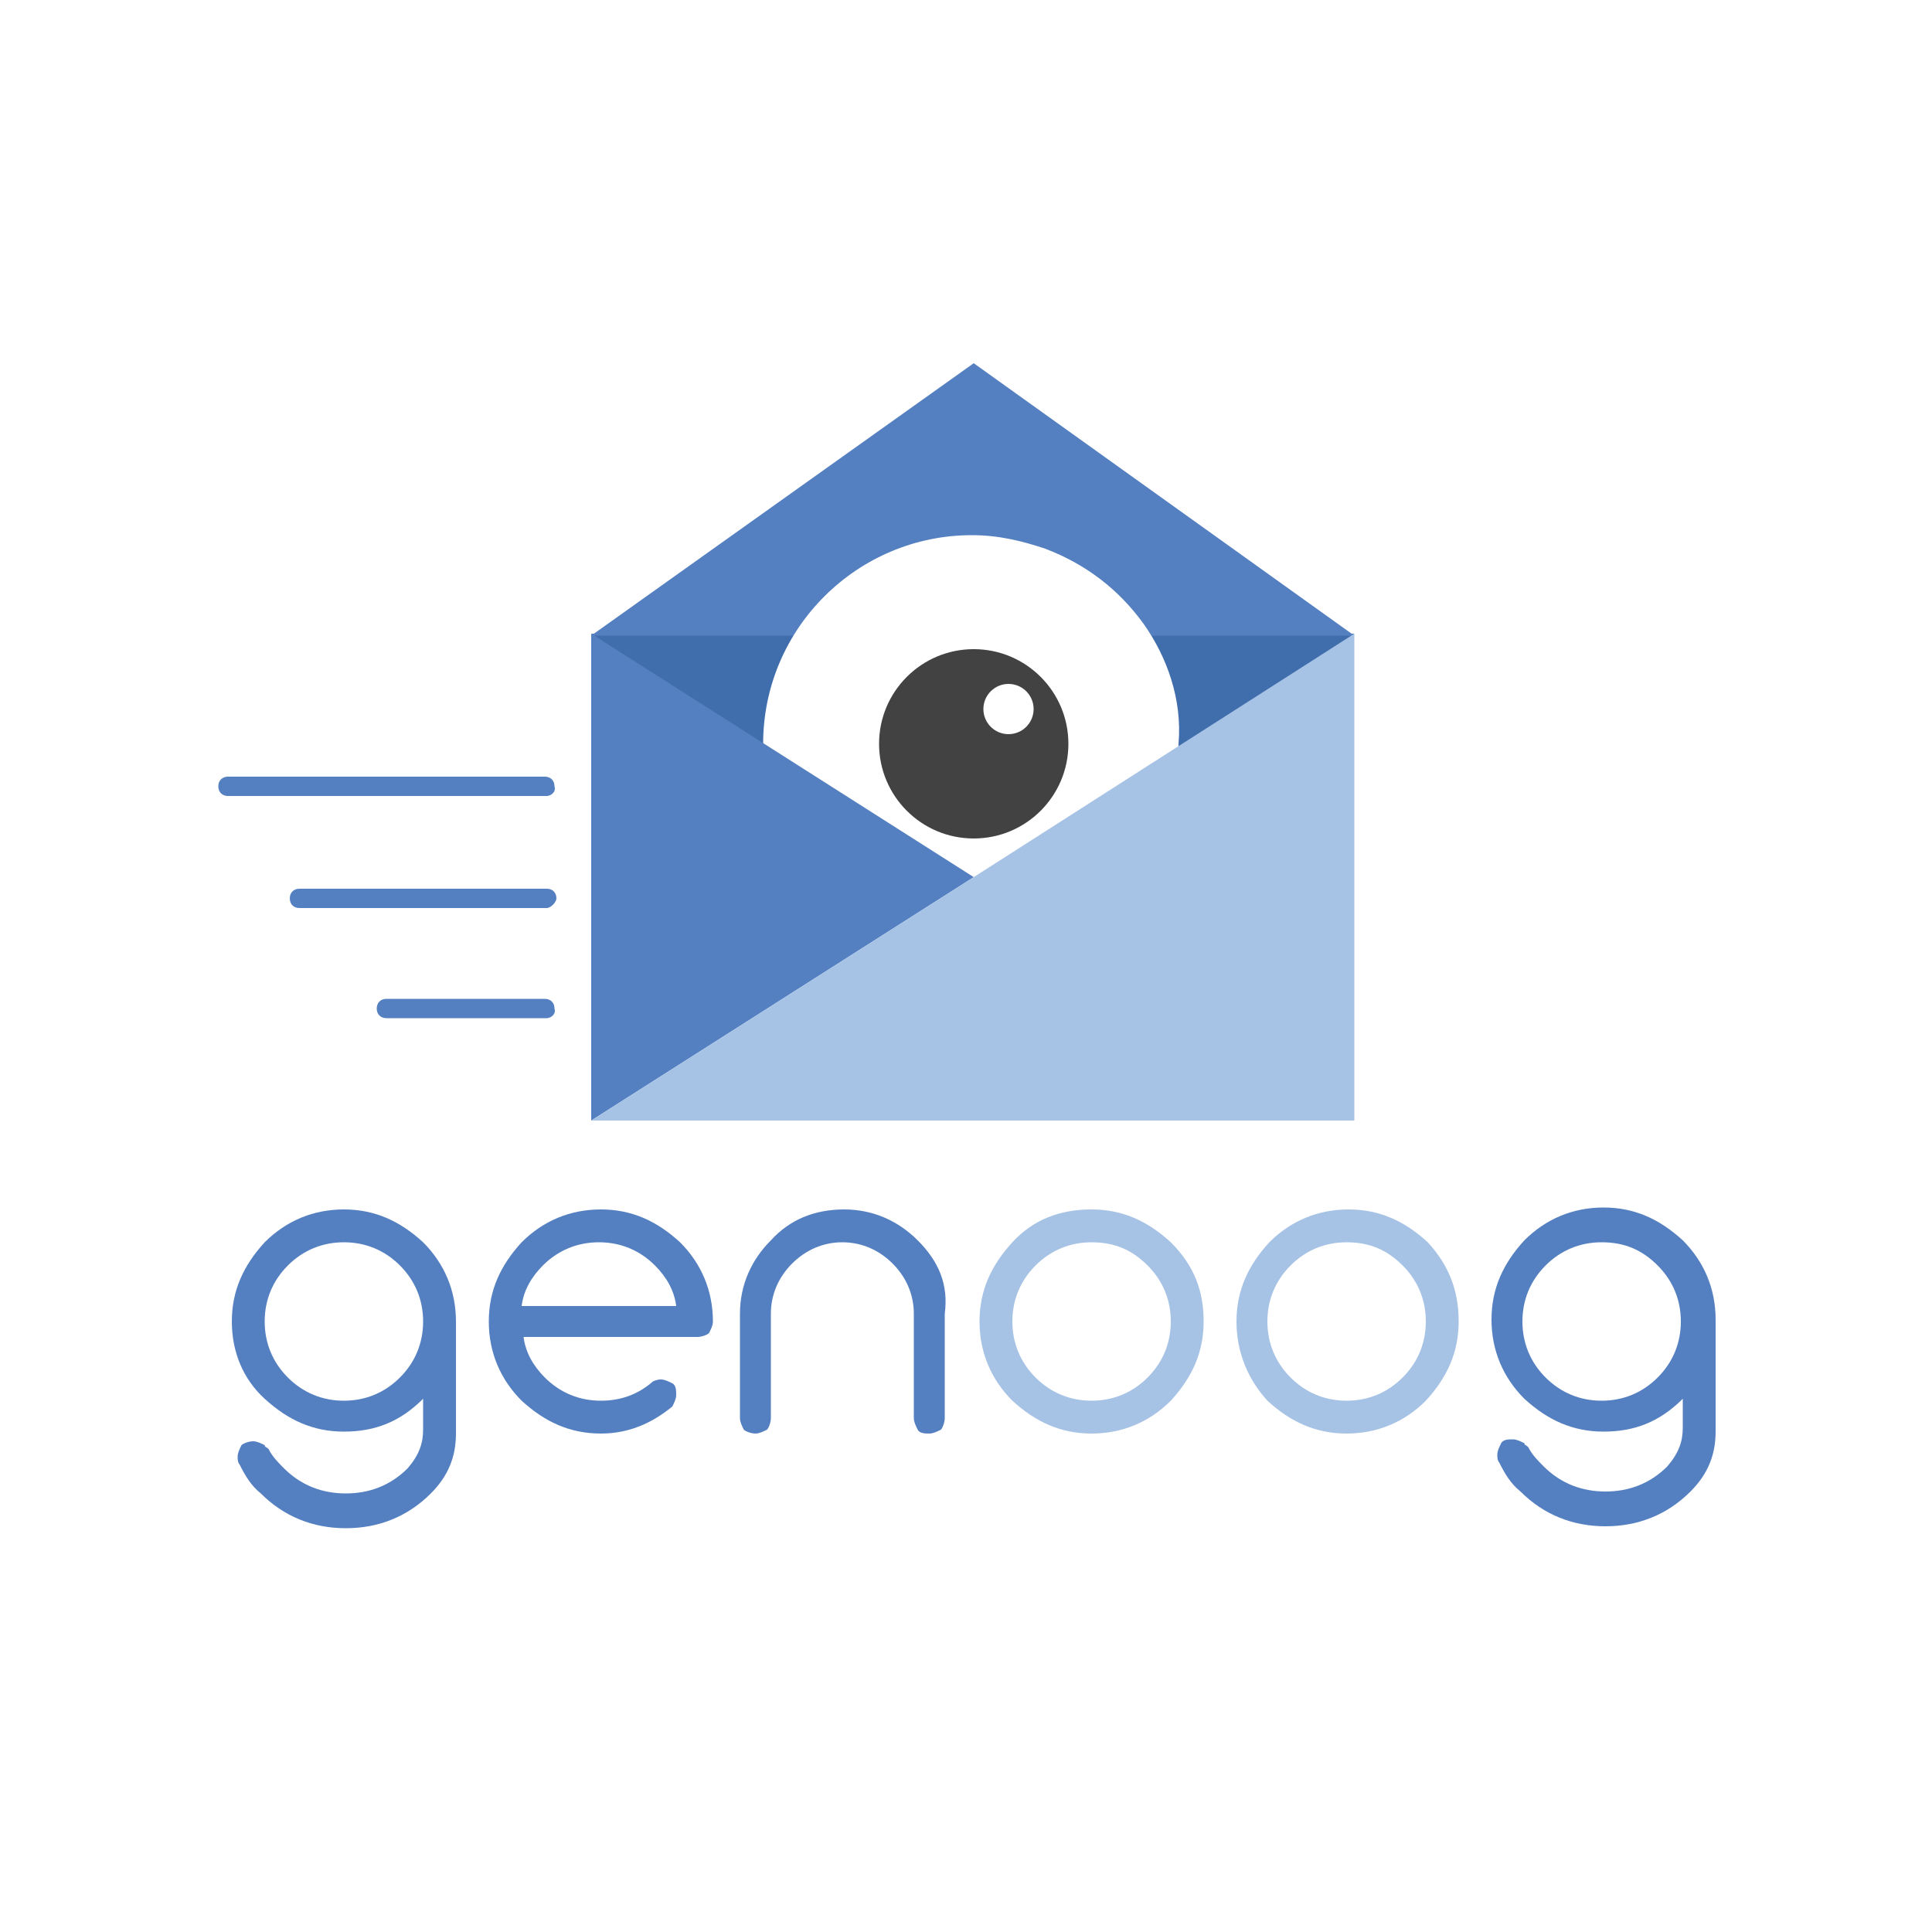
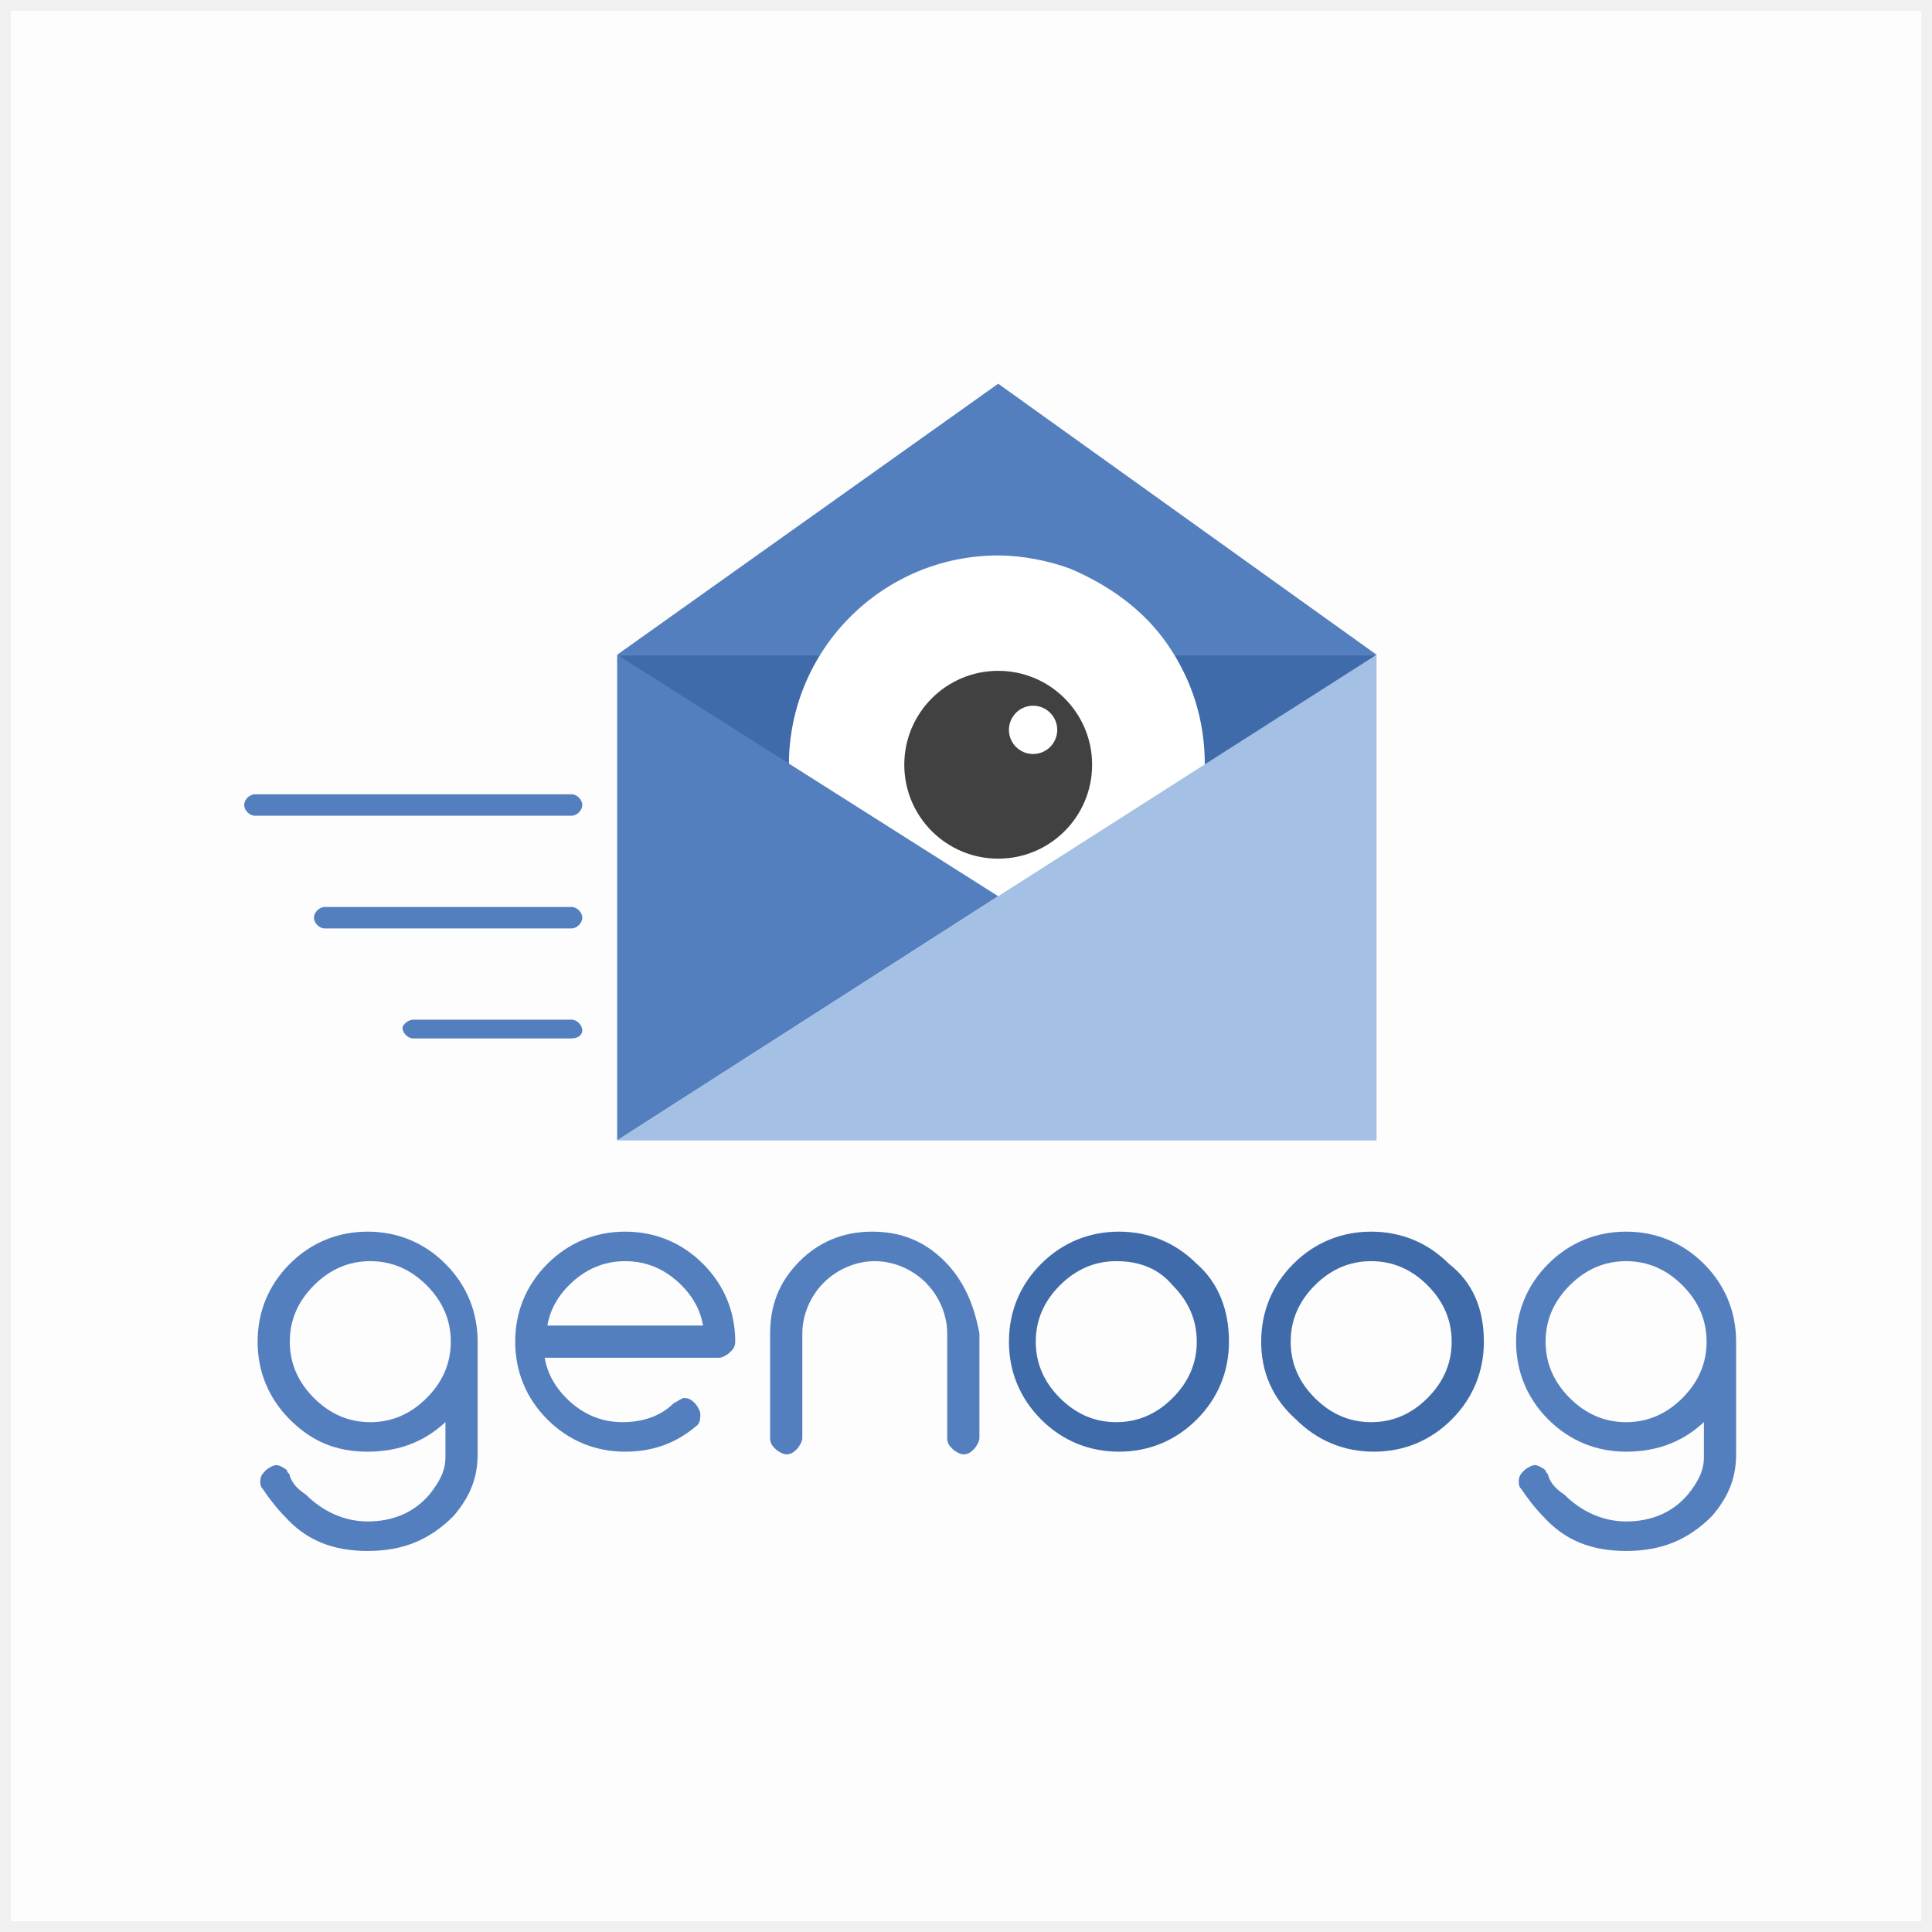
- <svg xmlns="http://www.w3.org/2000/svg" version="1.1" id="Layer_1" x="0px" y="0px" viewBox="0 0 100 100" style="enable-background:new 0 0 100 100;" xml:space="preserve">
+ <svg xmlns="http://www.w3.org/2000/svg" version="1.1" id="Layer_1" x="0px" y="0px" viewBox="-13 15 72 72" style="enable-background:new -13 15 72 72;" xml:space="preserve">
  <style type="text/css">
- 	.st0{fill:#FFFFFF;}
- 	.st1{fill:#406DAC;}
- 	.st2{fill:#5480C1;}
- 	.st3{fill:none;}
- 	.st4{fill:#A6C2E5;}
- 	.st5{fill:#424243;}
+ 	.st0{opacity:0.88;fill:#FFFFFF;}
+ 	.st1{fill:#3F6BAA;}
+ 	.st2{fill:#547FBF;}
+ 	.st3{fill:#FFFFFF;}
+ 	.st4{fill:#414141;}
+ 	.st5{fill:#A4C0E4;}
</style>
-   <rect class="st0" width="100" height="100" />
-   <g>
-     <g>
-       <polygon class="st1" points="70.1,32.8 30.6,32.8 50.4,47.4   " />
-       <polygon class="st2" points="50.4,18.8 70.1,32.9 30.6,32.9   " />
-     </g>
-     <line class="st3" x1="28.3" y1="40.7" x2="11.8" y2="40.7" />
-     <path class="st2" d="M28.3,41.2H11.8c-0.3,0-0.5-0.2-0.5-0.5c0-0.3,0.2-0.5,0.5-0.5h16.4c0.3,0,0.5,0.2,0.5,0.5   C28.8,41,28.5,41.2,28.3,41.2z" />
-     <line class="st3" x1="28.3" y1="46.5" x2="15.5" y2="46.5" />
-     <path class="st2" d="M28.3,47H15.5c-0.3,0-0.5-0.2-0.5-0.5c0-0.3,0.2-0.5,0.5-0.5h12.8c0.3,0,0.5,0.2,0.5,0.5   C28.8,46.7,28.5,47,28.3,47z" />
-     <line class="st3" x1="28.3" y1="52.3" x2="20" y2="52.3" />
-     <path class="st2" d="M28.3,52.7H20c-0.3,0-0.5-0.2-0.5-0.5c0-0.3,0.2-0.5,0.5-0.5h8.2c0.3,0,0.5,0.2,0.5,0.5   C28.8,52.5,28.5,52.7,28.3,52.7z" />
-     <path class="st2" d="M21.9,72.4C21.9,72.5,21.9,72.5,21.9,72.4c-1.2,1.2-2.5,1.7-4.1,1.7s-2.9-0.6-4.1-1.7C12.6,71.4,12,70,12,68.4   s0.6-2.9,1.7-4.1c1.1-1.1,2.5-1.7,4.1-1.7c1.6,0,2.9,0.6,4.1,1.7c1.1,1.1,1.7,2.5,1.7,4.1v5.8c0,1.2-0.4,2.2-1.3,3.1   c-1.2,1.2-2.7,1.8-4.4,1.8s-3.2-0.6-4.4-1.8c-0.5-0.4-0.8-0.9-1.1-1.5c-0.1-0.1-0.1-0.3-0.1-0.4c0-0.2,0.1-0.4,0.2-0.6   c0.1-0.1,0.4-0.2,0.6-0.2c0.2,0,0.4,0.1,0.6,0.2c0,0.1,0.1,0.1,0.2,0.2c0.2,0.4,0.5,0.7,0.8,1c0.9,0.9,2,1.3,3.2,1.3   s2.3-0.4,3.2-1.3c0.6-0.7,0.8-1.3,0.8-2L21.9,72.4L21.9,72.4z M17.8,64.3c-1.1,0-2.1,0.4-2.9,1.2c-0.8,0.8-1.2,1.8-1.2,2.9   s0.4,2.1,1.2,2.9c0.8,0.8,1.8,1.2,2.9,1.2s2.1-0.4,2.9-1.2c0.8-0.8,1.2-1.8,1.2-2.9s-0.4-2.1-1.2-2.9   C19.9,64.7,18.9,64.3,17.8,64.3z" />
-     <path class="st2" d="M34.2,71.4c0.2,0,0.4,0.1,0.6,0.2s0.2,0.4,0.2,0.6s-0.1,0.4-0.2,0.6c-1.1,0.9-2.3,1.4-3.7,1.4   c-1.6,0-2.9-0.6-4.1-1.7c-1.1-1.1-1.7-2.5-1.7-4.1s0.6-2.9,1.7-4.1c1.1-1.1,2.5-1.7,4.1-1.7s2.9,0.6,4.1,1.7   c1.1,1.1,1.7,2.5,1.7,4.1c0,0.2-0.1,0.4-0.2,0.6c-0.1,0.1-0.4,0.2-0.6,0.2h-9c0.1,0.8,0.5,1.5,1.1,2.1c0.8,0.8,1.8,1.2,2.9,1.2   c1,0,1.9-0.3,2.7-1C33.8,71.5,34,71.4,34.2,71.4z M35,67.6c-0.1-0.8-0.5-1.5-1.1-2.1c-0.8-0.8-1.8-1.2-2.9-1.2   c-1.1,0-2.1,0.4-2.9,1.2c-0.6,0.6-1,1.3-1.1,2.1H35z" />
-     <path class="st4" d="M62.3,68.4c0,1.6-0.6,2.9-1.7,4.1c-1.1,1.1-2.5,1.7-4.1,1.7s-2.9-0.6-4.1-1.7c-1.1-1.1-1.7-2.5-1.7-4.1   s0.6-2.9,1.7-4.1s2.5-1.7,4.1-1.7s2.9,0.6,4.1,1.7C61.8,65.5,62.3,66.8,62.3,68.4z M56.5,64.3c-1.1,0-2.1,0.4-2.9,1.2   c-0.8,0.8-1.2,1.8-1.2,2.9s0.4,2.1,1.2,2.9c0.8,0.8,1.8,1.2,2.9,1.2c1.1,0,2.1-0.4,2.9-1.2c0.8-0.8,1.2-1.8,1.2-2.9   s-0.4-2.1-1.2-2.9C58.6,64.7,57.7,64.3,56.5,64.3z" />
-     <path class="st4" d="M75.5,68.4c0,1.6-0.6,2.9-1.7,4.1c-1.1,1.1-2.5,1.7-4.1,1.7s-2.9-0.6-4.1-1.7C64.6,71.4,64,70,64,68.4   s0.6-2.9,1.7-4.1c1.1-1.1,2.5-1.7,4.1-1.7s2.9,0.6,4.1,1.7C75,65.5,75.5,66.8,75.5,68.4z M69.7,64.3c-1.1,0-2.1,0.4-2.9,1.2   c-0.8,0.8-1.2,1.8-1.2,2.9s0.4,2.1,1.2,2.9c0.8,0.8,1.8,1.2,2.9,1.2s2.1-0.4,2.9-1.2c0.8-0.8,1.2-1.8,1.2-2.9s-0.4-2.1-1.2-2.9   C71.8,64.7,70.9,64.3,69.7,64.3z" />
-     <path class="st2" d="M87.1,72.4C87.1,72.5,87.1,72.5,87.1,72.4c-1.2,1.2-2.5,1.7-4.1,1.7s-2.9-0.6-4.1-1.7   c-1.1-1.1-1.7-2.5-1.7-4.1s0.6-2.9,1.7-4.1c1.1-1.1,2.5-1.7,4.1-1.7s2.9,0.6,4.1,1.7c1.1,1.1,1.7,2.5,1.7,4.1v5.8   c0,1.2-0.4,2.2-1.3,3.1c-1.2,1.2-2.7,1.8-4.4,1.8s-3.2-0.6-4.4-1.8c-0.5-0.4-0.8-0.9-1.1-1.5c-0.1-0.1-0.1-0.3-0.1-0.4   c0-0.2,0.1-0.4,0.2-0.6s0.4-0.2,0.6-0.2s0.4,0.1,0.6,0.2c0,0.1,0.1,0.1,0.2,0.2c0.2,0.4,0.5,0.7,0.8,1c0.9,0.9,2,1.3,3.2,1.3   s2.3-0.4,3.2-1.3c0.6-0.7,0.8-1.3,0.8-2L87.1,72.4L87.1,72.4z M82.9,64.3c-1.1,0-2.1,0.4-2.9,1.2c-0.8,0.8-1.2,1.8-1.2,2.9   s0.4,2.1,1.2,2.9s1.8,1.2,2.9,1.2s2.1-0.4,2.9-1.2s1.2-1.8,1.2-2.9s-0.4-2.1-1.2-2.9C85,64.7,84.1,64.3,82.9,64.3z" />
-     <path class="st2" d="M47.5,64.2c-1-1-2.3-1.6-3.8-1.6c-1.5,0-2.8,0.5-3.8,1.6c-1,1-1.6,2.3-1.6,3.8v5.4c0,0.2,0.1,0.4,0.2,0.6   c0.1,0.1,0.4,0.2,0.6,0.2c0.2,0,0.4-0.1,0.6-0.2c0.1-0.1,0.2-0.4,0.2-0.6V68c0-1,0.4-1.9,1.1-2.6s1.6-1.1,2.6-1.1   c1,0,1.9,0.4,2.6,1.1s1.1,1.6,1.1,2.6v5.4c0,0.2,0.1,0.4,0.2,0.6s0.4,0.2,0.6,0.2c0.2,0,0.4-0.1,0.6-0.2c0.1-0.1,0.2-0.4,0.2-0.6   V68C49.1,66.5,48.6,65.3,47.5,64.2z" />
-     <g id="eye">
-       <g>
-         <path class="st0" d="M59.2,32.3c-1.3-1.8-3-3.1-5.1-3.9c-1.2-0.4-2.4-0.7-3.8-0.7c-5.9,0-10.8,4.8-10.8,10.8c0,2.6,0.9,5,2.4,6.8     c1,1.3,2.4,2.3,3.9,3c1.4,0.6,2.9,1,4.4,1c5.9,0,10.8-4.8,10.8-10.8C61.2,36.2,60.4,34,59.2,32.3z" />
-         <circle class="st5" cx="50.4" cy="38.5" r="4.9" />
-         <circle class="st0" cx="52.2" cy="36.7" r="1.3" />
-       </g>
-     </g>
-     <g id="Layer_2">
-       <g>
-         <polygon class="st2" points="30.6,32.8 30.6,58 50.4,45.4    " />
-         <polygon class="st4" points="50.4,45.4 30.6,58 70.1,58 70.1,32.8    " />
-       </g>
-     </g>
-   </g>
+   <rect x="-12.6" y="15.4" class="st0" width="71.2" height="71.2" />
+   <polygon class="st1" points="38.3,39.4 10,39.4 24.2,49.9 " />
+   <polygon class="st2" points="24.2,29.3 38.3,39.4 10,39.4 " />
+   <path class="st3" d="M30.5,39c-0.9-1.3-2.2-2.2-3.6-2.8c-0.8-0.3-1.8-0.5-2.7-0.5c-4.3,0-7.8,3.5-7.8,7.8c0,1.9,0.7,3.6,1.7,4.9  c0.8,0.9,1.7,1.7,2.8,2.2c1,0.4,2.1,0.7,3.2,0.7c4.3,0,7.8-3.5,7.8-7.8C31.9,41.8,31.4,40.3,30.5,39z" />
+   <circle class="st4" cx="24.2" cy="43.5" r="3.5" />
+   <circle class="st3" cx="25.5" cy="42.2" r="0.9" />
+   <polygon class="st2" points="10,39.4 10,57.5 24.2,48.4 " />
+   <polygon class="st5" points="24.2,48.4 10,57.5 38.3,57.5 38.3,39.4 " />
+   <line class="st2" x1="8.3" y1="45.1" x2="-3.5" y2="45.1" />
+   <path class="st2" d="M8.3,45.4H-3.5c-0.2,0-0.4-0.2-0.4-0.4c0-0.2,0.2-0.4,0.4-0.4H8.3c0.2,0,0.4,0.2,0.4,0.4  C8.7,45.2,8.5,45.4,8.3,45.4z" />
+   <line class="st2" x1="8.3" y1="49.2" x2="-0.9" y2="49.2" />
+   <path class="st2" d="M8.3,49.6h-9.2c-0.2,0-0.4-0.2-0.4-0.4c0-0.2,0.2-0.4,0.4-0.4h9.2c0.2,0,0.4,0.2,0.4,0.4  C8.7,49.4,8.5,49.6,8.3,49.6z" />
+   <line class="st2" x1="8.3" y1="53.4" x2="2.4" y2="53.4" />
+   <path class="st2" d="M8.3,53.7H2.4c-0.2,0-0.4-0.2-0.4-0.4C2,53.2,2.2,53,2.4,53h5.9c0.2,0,0.4,0.2,0.4,0.4  C8.7,53.6,8.5,53.7,8.3,53.7z" />
+   <path class="st2" d="M3.7,67.9C3.7,67.9,3.7,67.9,3.7,67.9c-0.8,0.8-1.8,1.2-3,1.2s-2.1-0.4-2.9-1.2C-3,67.1-3.4,66.1-3.4,65  c0-1.1,0.4-2.1,1.2-2.9c0.8-0.8,1.8-1.2,2.9-1.2s2.1,0.4,2.9,1.2c0.8,0.8,1.2,1.8,1.2,2.9v4.2c0,0.9-0.3,1.6-0.9,2.3  c-0.9,0.9-1.9,1.3-3.2,1.3s-2.3-0.4-3.1-1.3c-0.3-0.3-0.6-0.7-0.8-1c-0.1-0.1-0.1-0.2-0.1-0.3c0-0.2,0.1-0.3,0.2-0.4  c0.1-0.1,0.3-0.2,0.4-0.2s0.3,0.1,0.4,0.2c0,0.1,0.1,0.1,0.1,0.2c0.1,0.3,0.3,0.5,0.6,0.7c0.6,0.6,1.4,1,2.3,1c0.9,0,1.7-0.3,2.3-1  c0.4-0.5,0.6-0.9,0.6-1.4V67.9z M0.8,62c-0.8,0-1.5,0.3-2.1,0.9c-0.6,0.6-0.9,1.3-0.9,2.1c0,0.8,0.3,1.5,0.9,2.1s1.3,0.9,2.1,0.9  s1.5-0.3,2.1-0.9s0.9-1.3,0.9-2.1c0-0.8-0.3-1.5-0.9-2.1C2.3,62.3,1.6,62,0.8,62z" />
+   <path class="st2" d="M12.5,67.1c0.2,0,0.3,0.1,0.4,0.2c0.1,0.1,0.2,0.3,0.2,0.4S13.1,68,13,68.1c-0.8,0.7-1.7,1-2.7,1  c-1.1,0-2.1-0.4-2.9-1.2c-0.8-0.8-1.2-1.8-1.2-2.9c0-1.1,0.4-2.1,1.2-2.9c0.8-0.8,1.8-1.2,2.9-1.2s2.1,0.4,2.9,1.2  c0.8,0.8,1.2,1.8,1.2,2.9c0,0.2-0.1,0.3-0.2,0.4c-0.1,0.1-0.3,0.2-0.4,0.2H7.3c0.1,0.6,0.4,1.1,0.8,1.5c0.6,0.6,1.3,0.9,2.1,0.9  c0.7,0,1.4-0.2,1.9-0.7C12.3,67.2,12.4,67.1,12.5,67.1z M13.2,64.4c-0.1-0.6-0.4-1.1-0.8-1.5c-0.6-0.6-1.3-0.9-2.1-0.9  c-0.8,0-1.5,0.3-2.1,0.9c-0.4,0.4-0.7,0.9-0.8,1.5H13.2z" />
+   <path class="st1" d="M32.8,65c0,1.1-0.4,2.1-1.2,2.9c-0.8,0.8-1.8,1.2-2.9,1.2s-2.1-0.4-2.9-1.2c-0.8-0.8-1.2-1.8-1.2-2.9  c0-1.1,0.4-2.1,1.2-2.9c0.8-0.8,1.8-1.2,2.9-1.2s2.1,0.4,2.9,1.2C32.4,62.8,32.8,63.8,32.8,65z M28.6,62c-0.8,0-1.5,0.3-2.1,0.9  c-0.6,0.6-0.9,1.3-0.9,2.1c0,0.8,0.3,1.5,0.9,2.1c0.6,0.6,1.3,0.9,2.1,0.9s1.5-0.3,2.1-0.9s0.9-1.3,0.9-2.1c0-0.8-0.3-1.5-0.9-2.1  C30.2,62.3,29.5,62,28.6,62z" />
+   <path class="st1" d="M42.3,65c0,1.1-0.4,2.1-1.2,2.9c-0.8,0.8-1.8,1.2-2.9,1.2s-2.1-0.4-2.9-1.2C34.4,67.1,34,66.1,34,65  c0-1.1,0.4-2.1,1.2-2.9c0.8-0.8,1.8-1.2,2.9-1.2s2.1,0.4,2.9,1.2C41.9,62.8,42.3,63.8,42.3,65z M38.1,62c-0.8,0-1.5,0.3-2.1,0.9  c-0.6,0.6-0.9,1.3-0.9,2.1c0,0.8,0.3,1.5,0.9,2.1s1.3,0.9,2.1,0.9s1.5-0.3,2.1-0.9s0.9-1.3,0.9-2.1c0-0.8-0.3-1.5-0.9-2.1  C39.6,62.3,38.9,62,38.1,62z" />
+   <path class="st2" d="M50.6,67.9C50.6,67.9,50.6,67.9,50.6,67.9c-0.8,0.8-1.8,1.2-3,1.2c-1.1,0-2.1-0.4-2.9-1.2  c-0.8-0.8-1.2-1.8-1.2-2.9c0-1.1,0.4-2.1,1.2-2.9c0.8-0.8,1.8-1.2,2.9-1.2c1.1,0,2.1,0.4,2.9,1.2c0.8,0.8,1.2,1.8,1.2,2.9v4.2  c0,0.9-0.3,1.6-0.9,2.3c-0.9,0.9-1.9,1.3-3.2,1.3s-2.3-0.4-3.1-1.3c-0.3-0.3-0.6-0.7-0.8-1c-0.1-0.1-0.1-0.2-0.1-0.3  c0-0.2,0.1-0.3,0.2-0.4c0.1-0.1,0.3-0.2,0.4-0.2s0.3,0.1,0.4,0.2c0,0.1,0.1,0.1,0.1,0.2c0.1,0.3,0.3,0.5,0.6,0.7  c0.6,0.6,1.4,1,2.3,1c0.9,0,1.7-0.3,2.3-1c0.4-0.5,0.6-0.9,0.6-1.4V67.9z M47.6,62c-0.8,0-1.5,0.3-2.1,0.9c-0.6,0.6-0.9,1.3-0.9,2.1  c0,0.8,0.3,1.5,0.9,2.1s1.3,0.9,2.1,0.9c0.8,0,1.5-0.3,2.1-0.9c0.6-0.6,0.9-1.3,0.9-2.1c0-0.8-0.3-1.5-0.9-2.1  C49.1,62.3,48.4,62,47.6,62z" />
+   <path class="st2" d="M22.2,62c-0.8-0.8-1.7-1.1-2.7-1.1c-1.1,0-2,0.4-2.7,1.1c-0.8,0.8-1.1,1.7-1.1,2.7v3.9c0,0.2,0.1,0.3,0.2,0.4  c0.1,0.1,0.3,0.2,0.4,0.2c0.2,0,0.3-0.1,0.4-0.2c0.1-0.1,0.2-0.3,0.2-0.4v-3.9c0-0.7,0.3-1.4,0.8-1.9c0.5-0.5,1.2-0.8,1.9-0.8  c0.7,0,1.4,0.3,1.9,0.8c0.5,0.5,0.8,1.2,0.8,1.9v3.9c0,0.2,0.1,0.3,0.2,0.4c0.1,0.1,0.3,0.2,0.4,0.2c0.2,0,0.3-0.1,0.4-0.2  c0.1-0.1,0.2-0.3,0.2-0.4v-3.9C23.3,63.6,22.9,62.7,22.2,62z" />
</svg>
